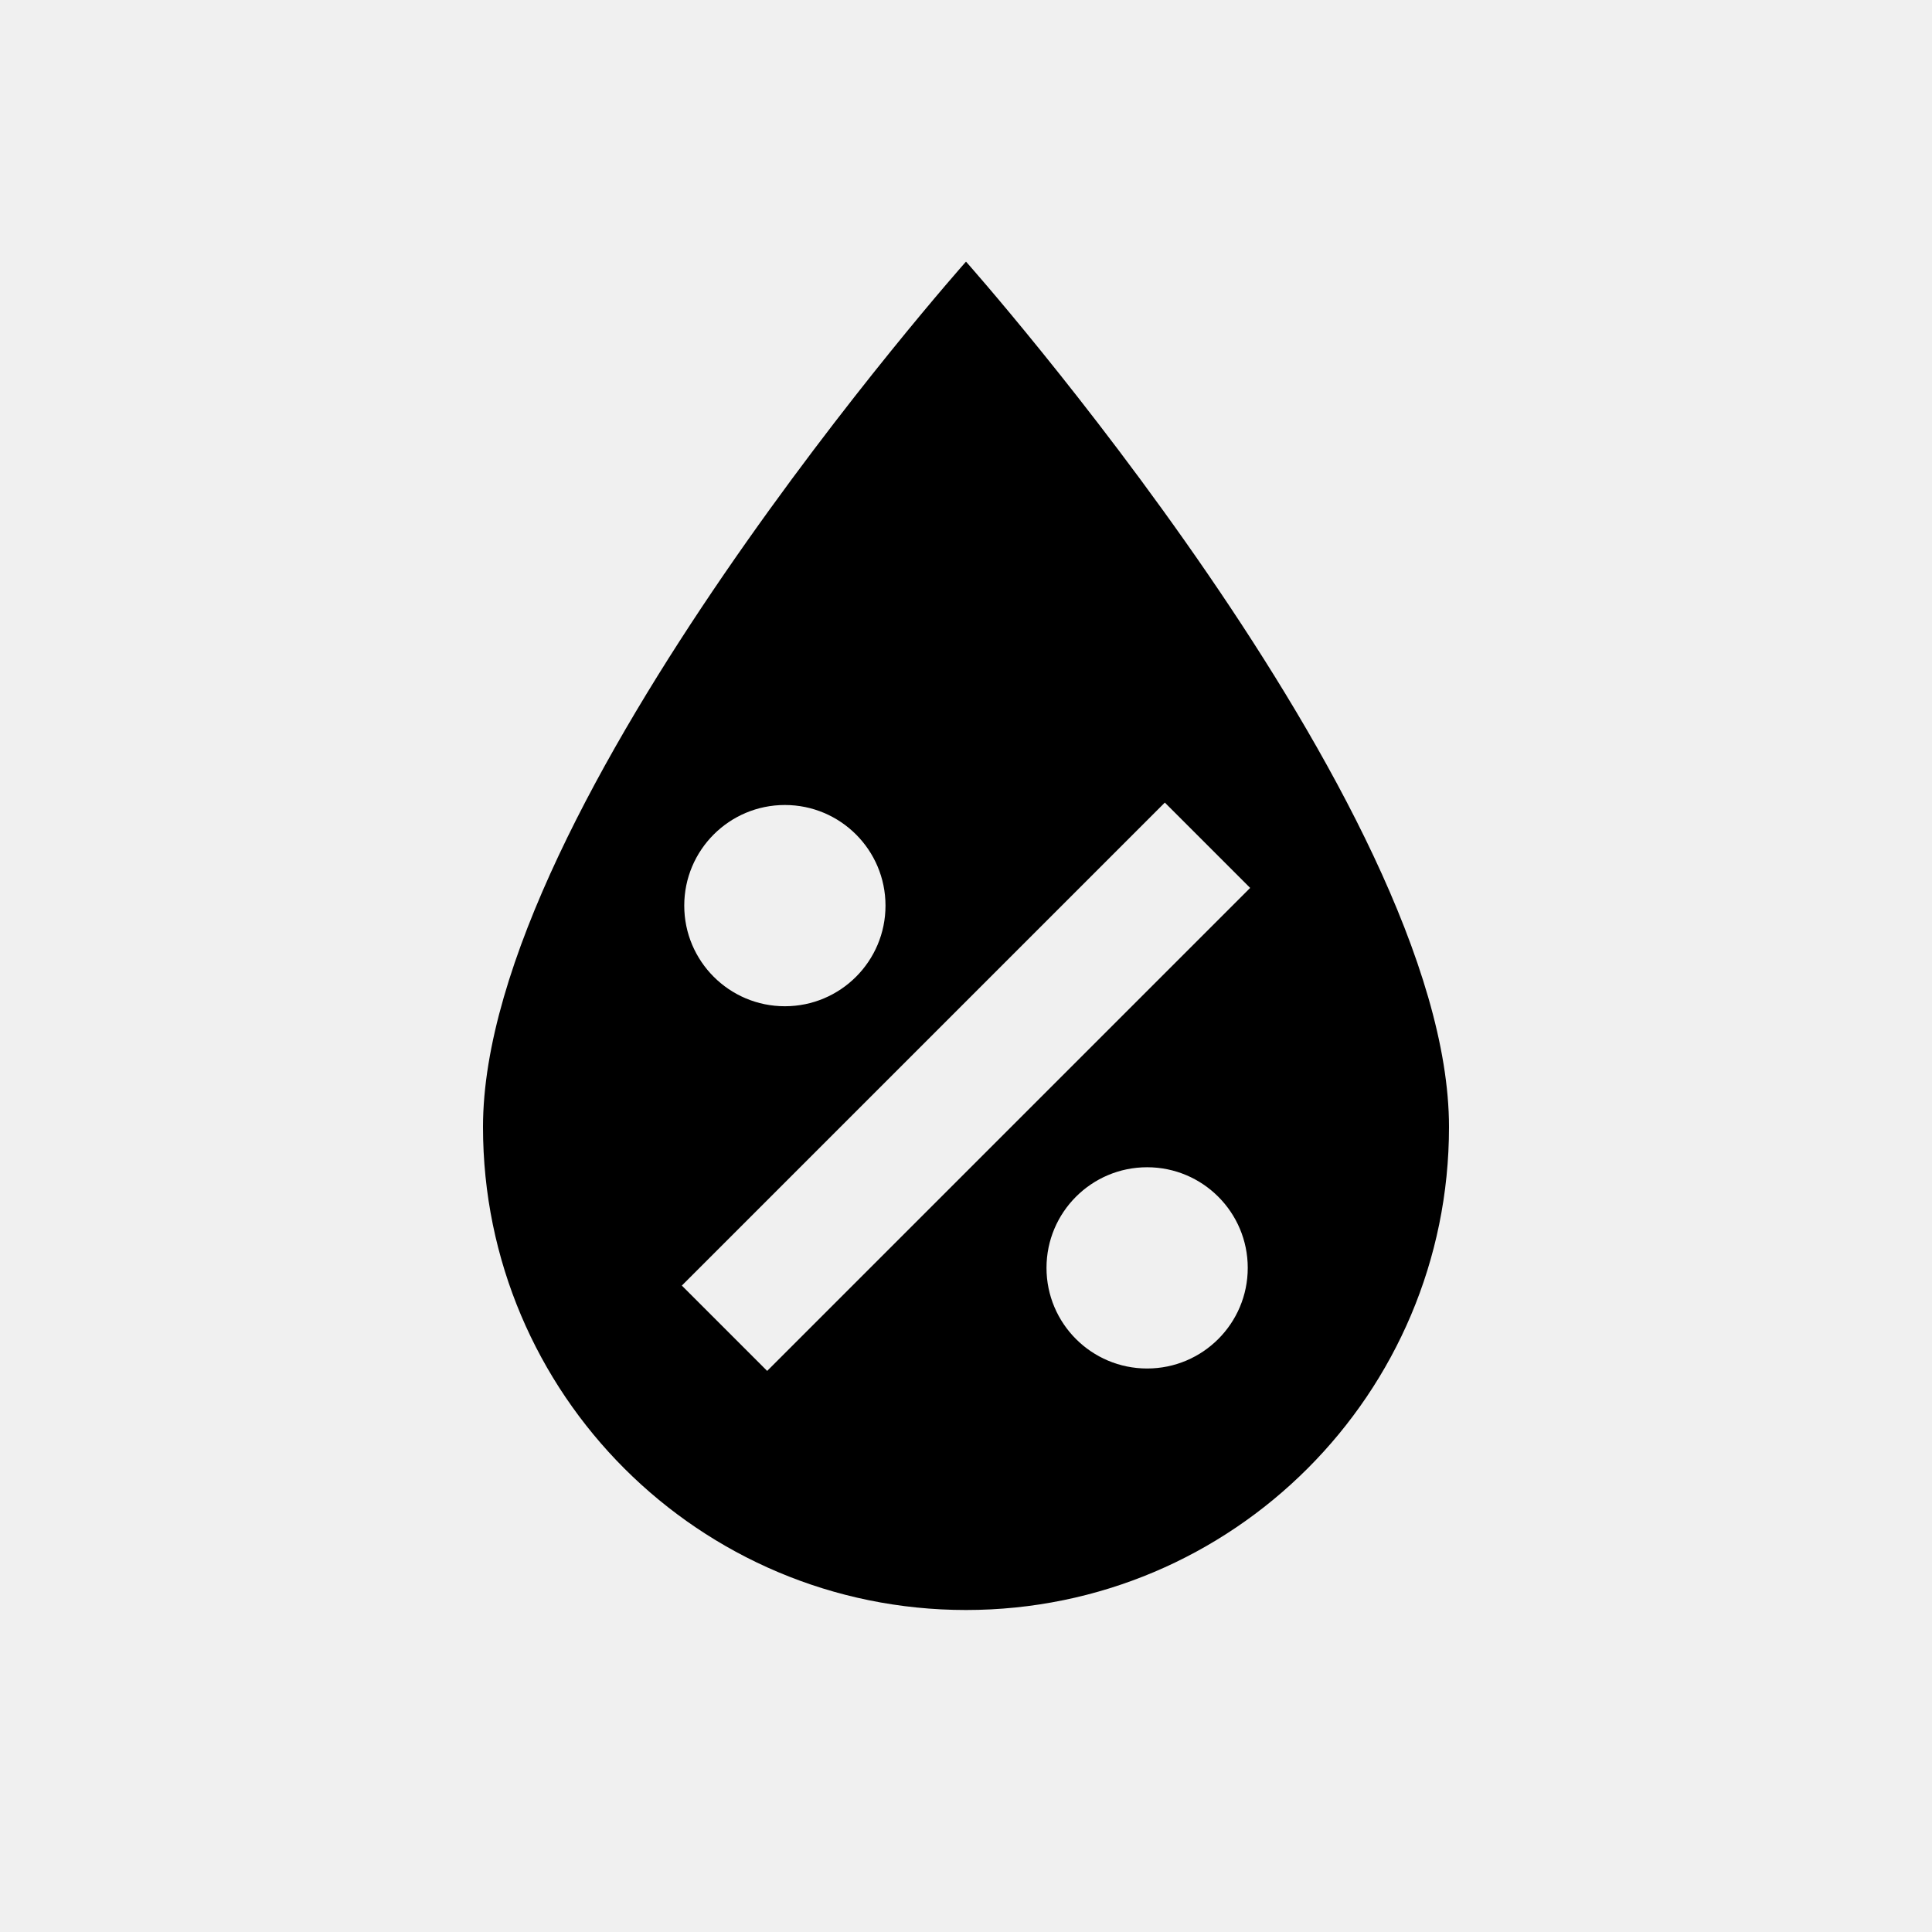
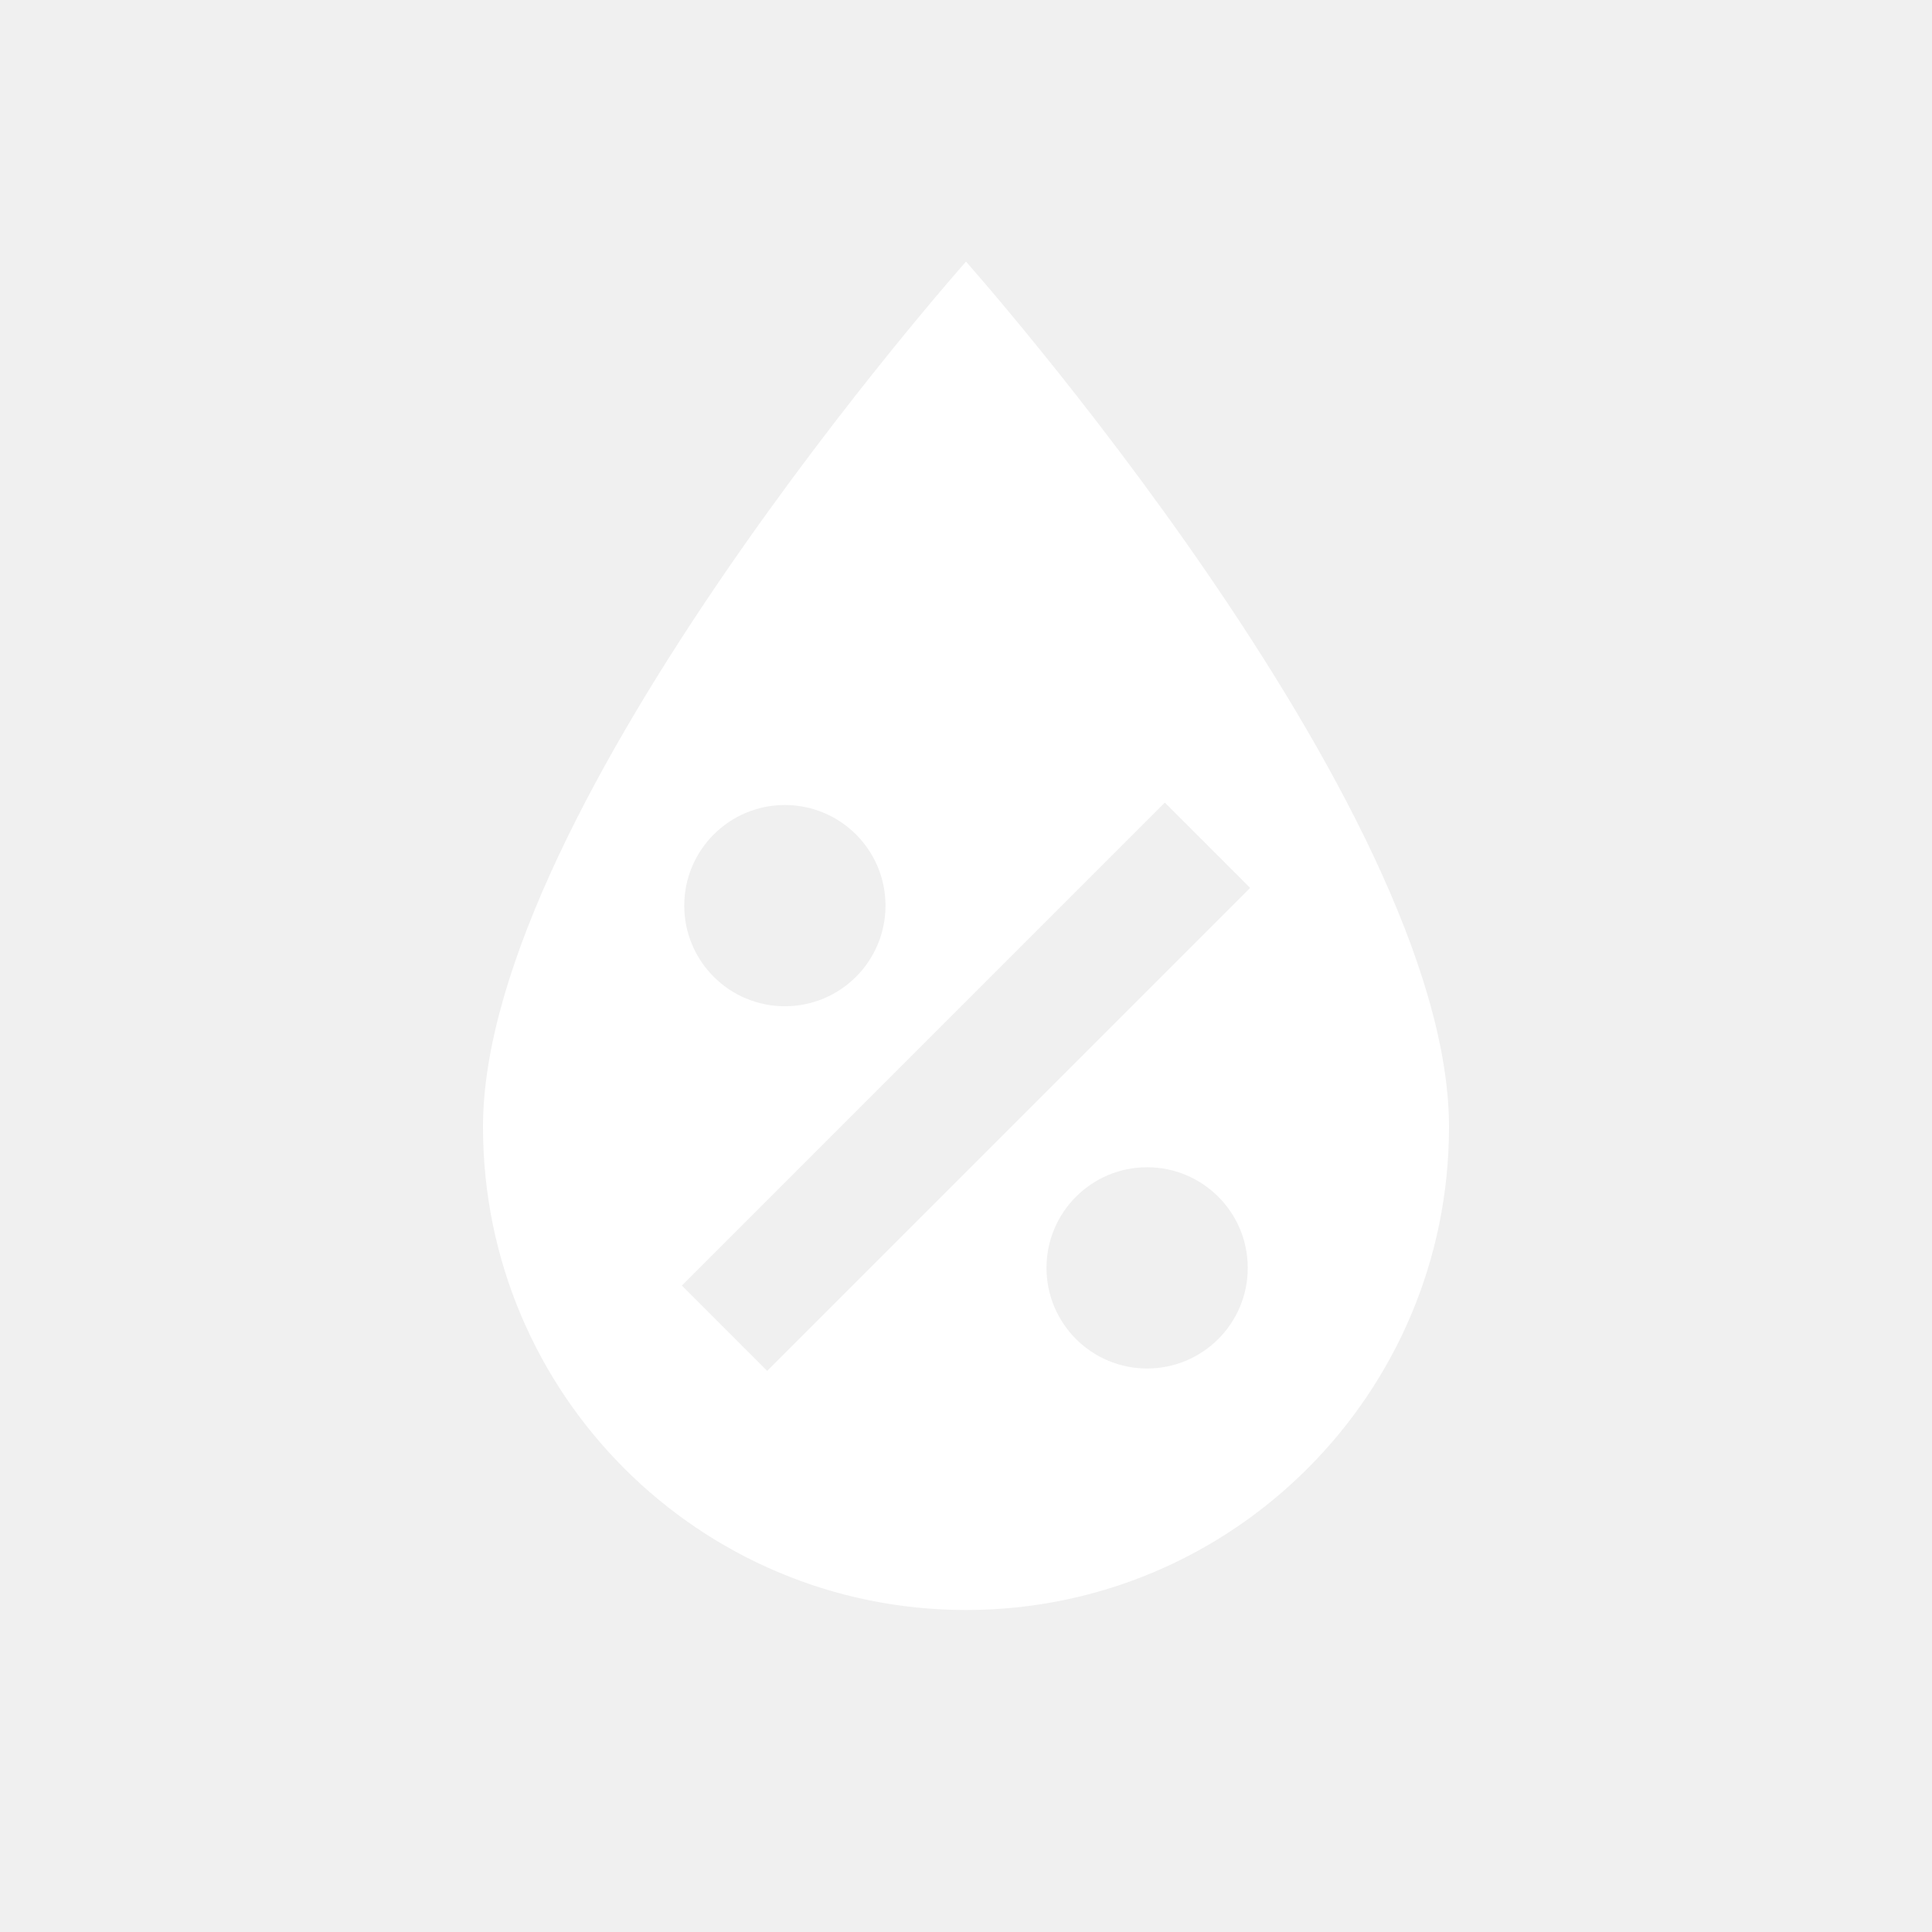
<svg xmlns="http://www.w3.org/2000/svg" viewBox="0 0 24 24">
-   <path d="M12,3.25C12,3.25 6,10 6,14C6,17.32 8.69,20 12,20A6,6 0 0,0 18,14C18,10 12,3.25 12,3.25M14.47,9.97L15.53,11.03L9.53,17.03L8.47,15.97M9.75,10A1.25,1.25 0 0,1 11,11.25A1.25,1.25 0 0,1 9.75,12.5A1.25,1.25 0 0,1 8.5,11.25A1.25,1.25 0 0,1 9.75,10M14.25,14.5A1.25,1.25 0 0,1 15.5,15.75A1.25,1.25 0 0,1 14.25,17A1.25,1.25 0 0,1 13,15.75A1.25,1.25 0 0,1 14.25,14.5Z" />
+   <path fill="#FFFFFF" d="M12,3.25C12,3.25 6,10 6,14C6,17.32 8.69,20 12,20A6,6 0 0,0 18,14C18,10 12,3.25 12,3.25M14.47,9.97L15.53,11.03L9.53,17.03L8.47,15.97M9.75,10A1.25,1.25 0 0,1 11,11.25A1.25,1.25 0 0,1 9.75,12.5A1.25,1.25 0 0,1 8.5,11.25A1.25,1.25 0 0,1 9.75,10M14.25,14.5A1.25,1.25 0 0,1 15.5,15.75A1.25,1.25 0 0,1 14.25,17A1.25,1.25 0 0,1 13,15.75A1.25,1.25 0 0,1 14.25,14.5Z" />
</svg>
